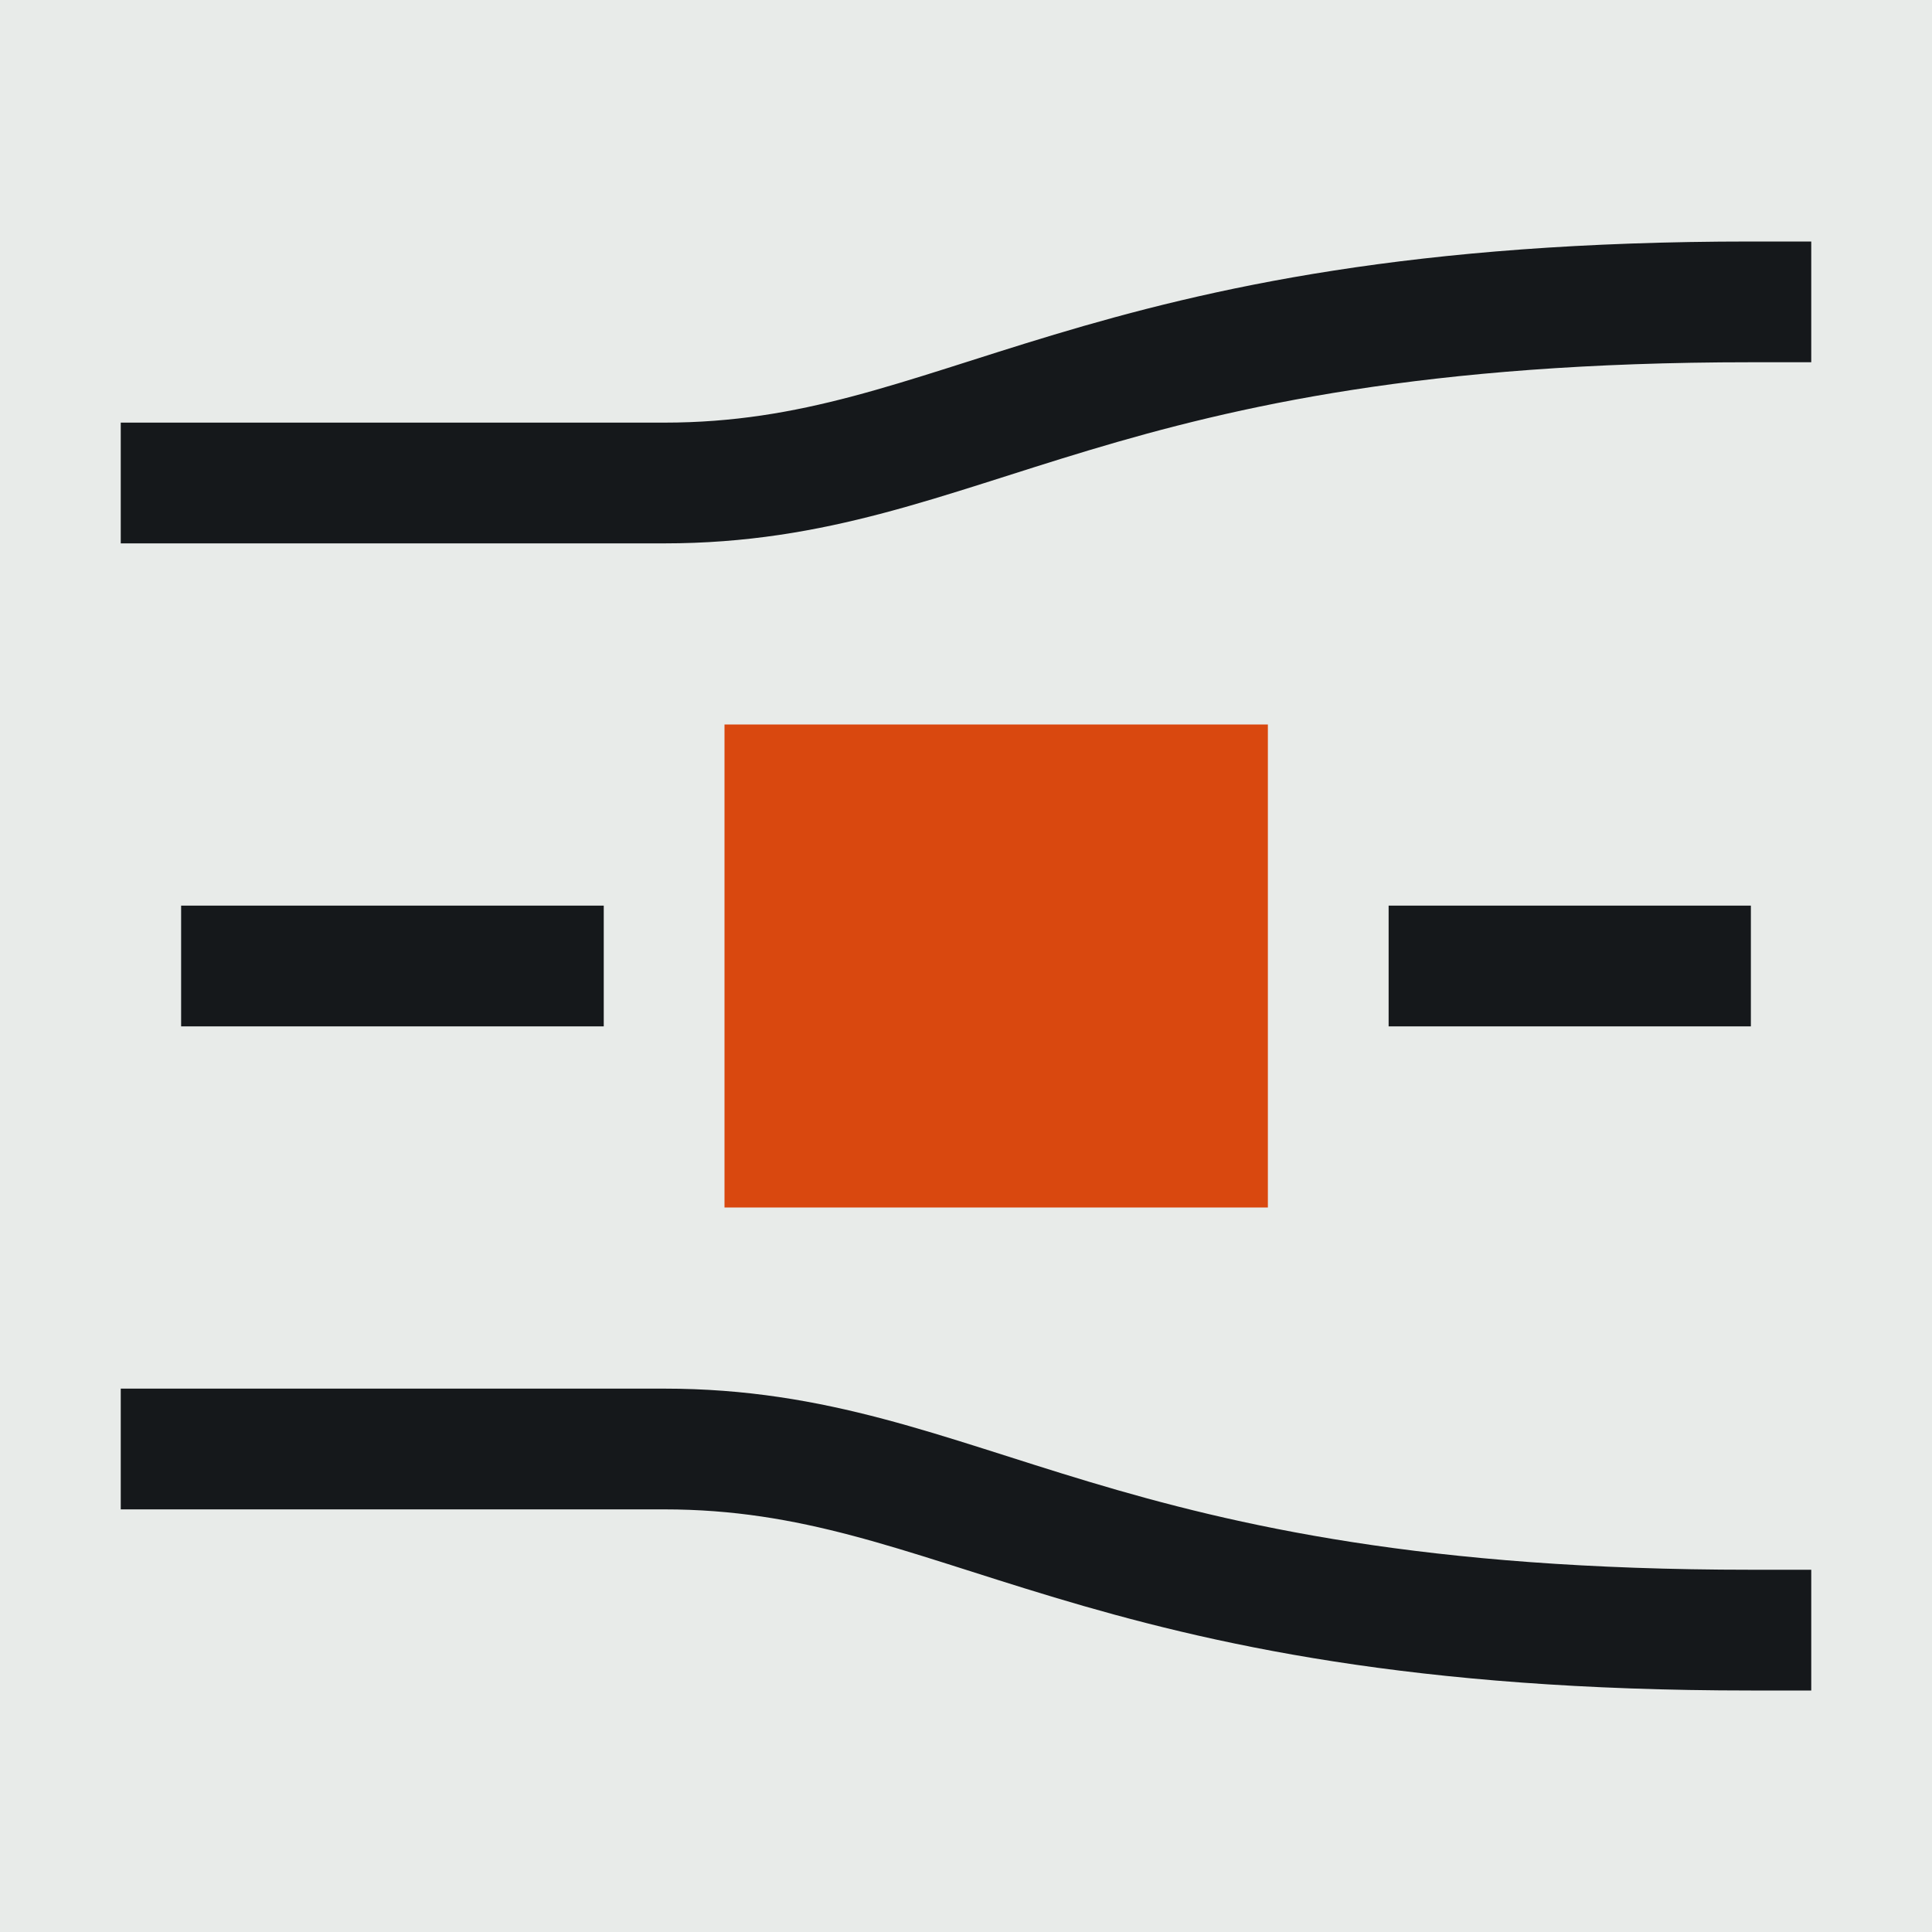
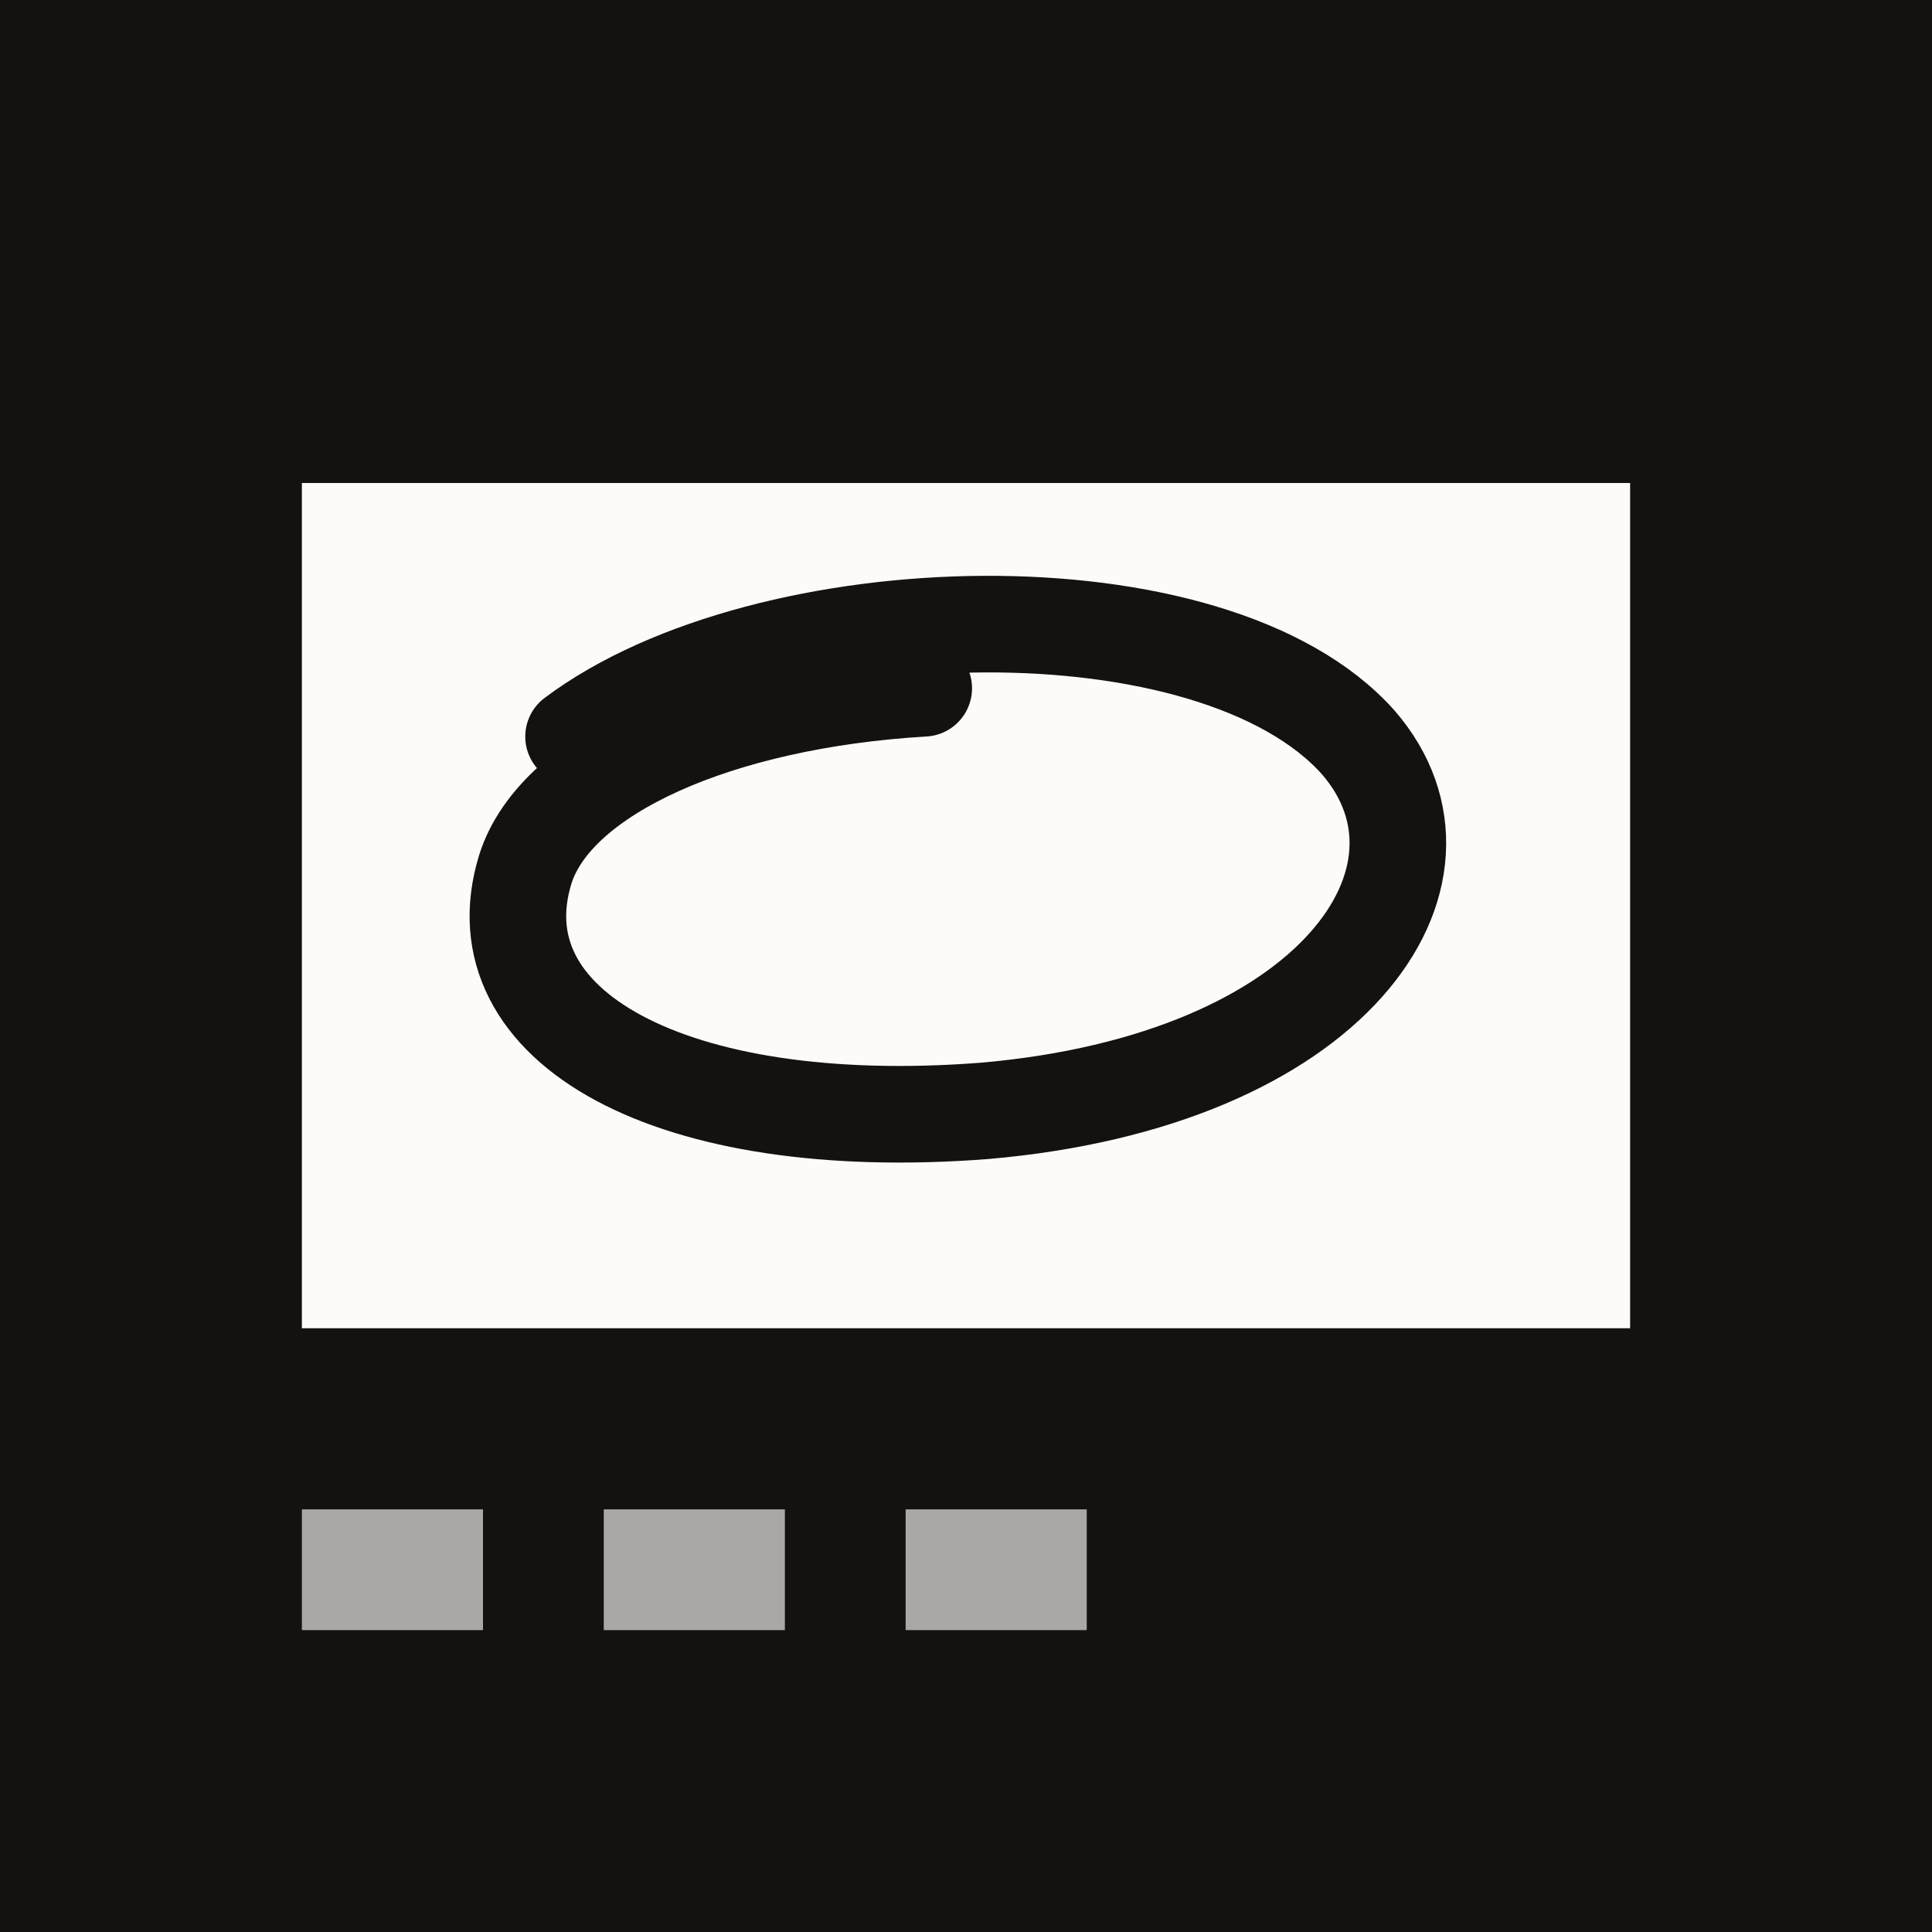
<svg xmlns="http://www.w3.org/2000/svg" viewBox="0 0 32 32">
-   <rect width="32" height="32" fill="#e8ebe9" />
-   <g fill="none" stroke="#15181b" stroke-width="2" stroke-linecap="square">
-     <path d="M3 8h8c5 0 7-3 18-3" />
-     <path d="M3 24h8c5 0 7 3 18 3" />
-   </g>
-   <rect x="12" y="12" width="9" height="8" fill="#d9480f" />
-   <path d="M3 16h7M23 16h6" stroke="#15181b" stroke-width="2" />
+   <rect width="32" height="32" fill="#131211" />
+   <rect x="5" y="8" width="22" height="14" fill="#fcfbf8" />
+   <path d="M9.5 12.2c3.2-2.4 10.6-2.6 13 .1 1.9 2.2-.4 5.6-6.2 6.1-5.2.4-8.4-1.4-7.6-4 .5-1.6 3.2-2.8 6.6-3" fill="none" stroke="#131211" stroke-width="1.6" stroke-linecap="round" />
+   <rect x="5" y="25" width="3" height="2" fill="#a9a8a5" />
+   <rect x="10" y="25" width="3" height="2" fill="#a9a8a5" />
+   <rect x="15" y="25" width="3" height="2" fill="#a9a8a5" />
</svg>
